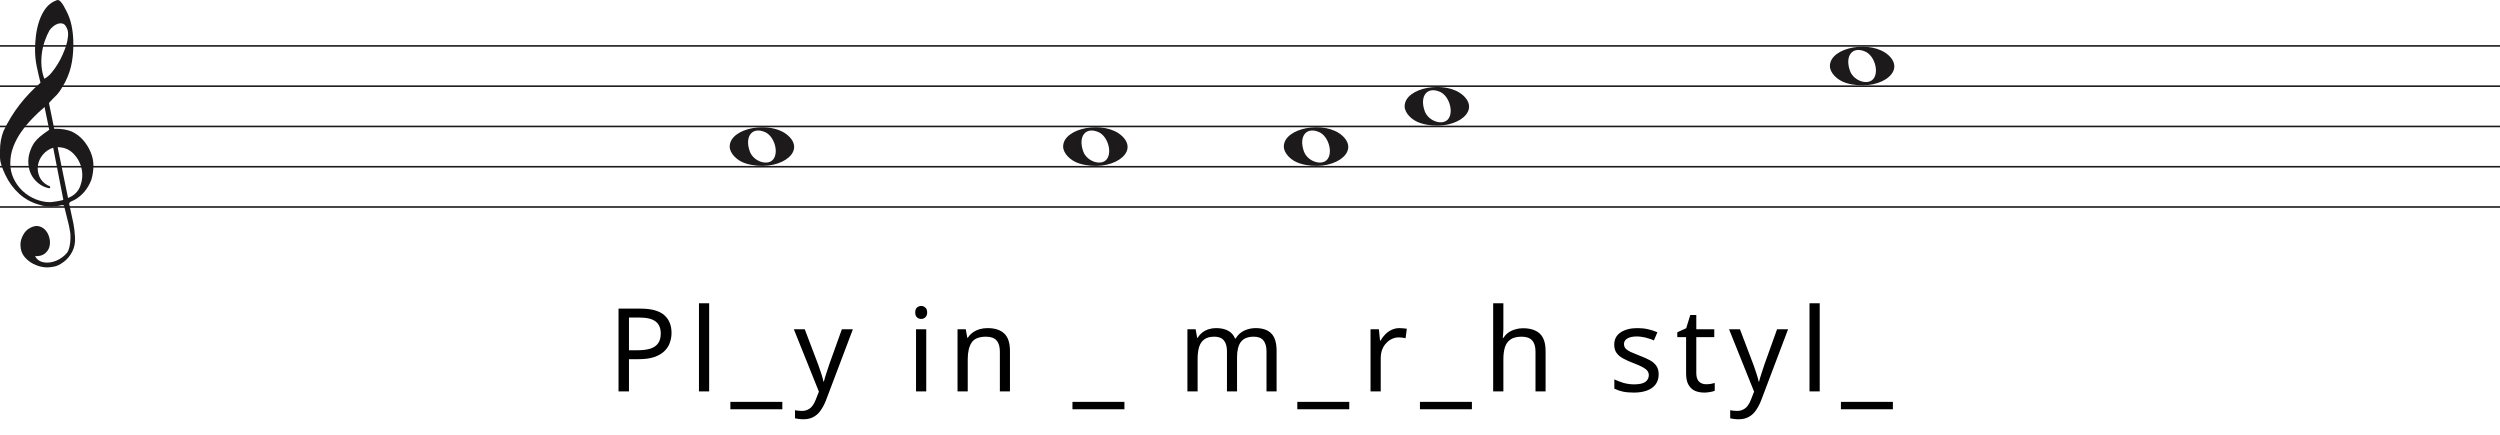
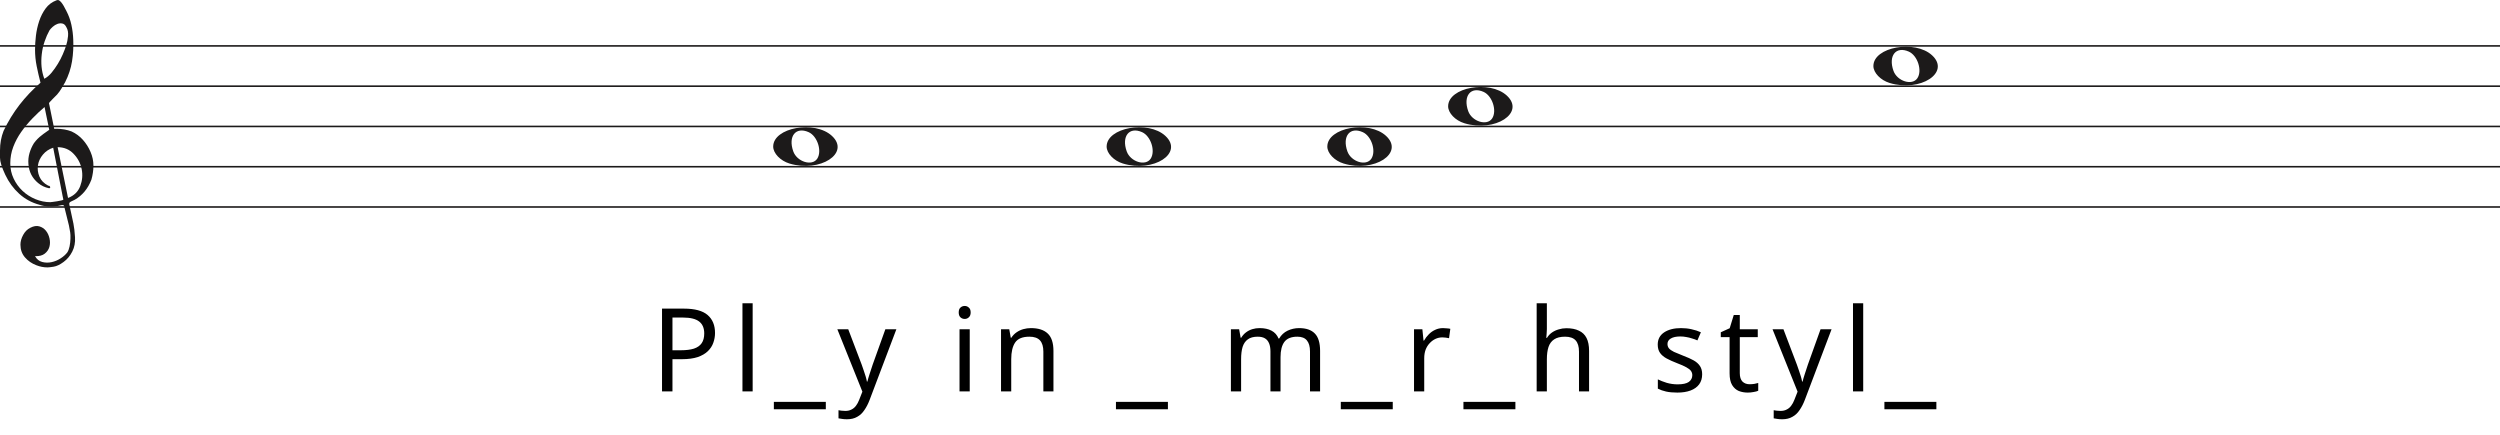
<svg xmlns="http://www.w3.org/2000/svg" width="1552" height="270" viewBox="0 0 1552 270" fill="none">
  <line y1="28.5" x2="1552" y2="28.5" stroke="#1C1A1A" />
  <line y1="53.5" x2="1552" y2="53.5" stroke="#1C1A1A" />
  <line y1="78.5" x2="1552" y2="78.5" stroke="#1C1A1A" />
  <line y1="103.5" x2="1552" y2="103.5" stroke="#1C1A1A" />
  <line y1="128.5" x2="1552" y2="128.5" stroke="#1C1A1A" />
  <path d="M33.02 91.694C30.445 92.54 28.317 93.969 26.636 95.981C24.955 97.991 23.93 100.188 23.562 102.57C23.195 104.951 23.497 107.306 24.469 109.635C25.441 111.964 27.266 113.843 29.946 115.272C30.576 115.272 30.97 115.537 31.128 116.066C31.285 116.595 31.049 116.859 30.419 116.859C27.844 116.33 25.585 115.245 23.641 113.605C20.016 110.588 18.02 106.698 17.652 101.935C17.442 99.553 17.665 97.251 18.322 95.028C18.979 92.805 19.885 90.767 21.041 88.914C22.459 86.957 24.14 85.263 26.084 83.834C26.189 83.728 26.491 83.49 26.991 83.12C27.49 82.749 27.976 82.405 28.448 82.088C28.921 81.77 29.63 81.267 30.576 80.579L27.66 66.448C25.086 68.618 22.538 71.012 20.016 73.632C17.495 76.252 15.209 79.018 13.16 81.928C11.111 84.84 9.47 87.923 8.235 91.178C7 94.433 6.383 97.859 6.383 101.459C6.383 104.793 7.079 107.929 8.472 110.866C9.864 113.803 11.716 116.357 14.027 118.526C16.339 120.696 19.005 122.403 22.026 123.648C25.047 124.891 28.107 125.513 31.207 125.513C31.312 125.513 31.797 125.46 32.664 125.354C33.532 125.249 34.451 125.116 35.422 124.957C36.395 124.799 37.288 124.626 38.102 124.441C38.916 124.256 39.324 124.057 39.324 123.846L38.85 121.623C36.802 111.197 34.857 101.22 33.02 91.694ZM35.777 91.376L42.239 122.893C45.97 121.464 48.491 119.016 49.804 115.55C51.118 112.083 51.419 108.564 50.71 104.991C50.001 101.419 48.334 98.256 45.706 95.504C43.08 92.751 39.77 91.376 35.777 91.376ZM27.503 48.903C29.131 48.056 30.642 46.786 32.034 45.092C33.426 43.399 34.713 41.586 35.896 39.654C37.077 37.723 38.102 35.751 38.969 33.739C39.836 31.729 40.532 29.903 41.057 28.262C41.635 26.516 42.029 24.557 42.239 22.387C42.449 20.217 42.108 18.392 41.215 16.909C40.585 15.587 39.757 14.819 38.733 14.607C37.708 14.396 36.683 14.475 35.659 14.845C34.635 15.216 33.663 15.811 32.743 16.632C31.824 17.452 31.154 18.18 30.734 18.815C29.578 20.879 28.566 23.181 27.7 25.722C26.833 28.262 26.242 30.895 25.927 33.621C25.611 36.346 25.572 38.966 25.808 41.481C26.045 43.994 26.61 46.469 27.503 48.903ZM25.139 51.364C24.245 47.871 23.457 44.444 22.774 41.083C22.091 37.723 21.75 34.269 21.75 30.723C21.75 28.13 21.934 25.285 22.302 22.189C22.669 19.093 23.339 16.076 24.311 13.138C25.283 10.201 26.623 7.568 28.33 5.24C30.038 2.91 32.309 1.217 35.147 0.158C35.409 0.053 35.672 0 35.934 0C36.302 0 36.736 0.211 37.235 0.635C37.734 1.058 38.26 1.68 38.811 2.501C39.362 3.321 39.849 4.168 40.269 5.041C40.689 5.914 41.004 6.51 41.215 6.828C42.633 9.527 43.67 12.398 44.328 15.441C44.984 18.484 45.365 21.514 45.471 24.53C45.68 29.083 45.431 33.581 44.722 38.027C44.013 42.472 42.581 46.813 40.426 51.046C39.691 52.317 38.943 53.6 38.181 54.897C37.419 56.194 36.513 57.45 35.462 58.667C35.252 58.88 34.871 59.264 34.319 59.819C33.767 60.375 33.203 60.944 32.625 61.526C32.047 62.108 31.535 62.651 31.088 63.153C30.642 63.656 30.419 63.96 30.419 64.067L33.649 79.944C33.67 80.048 35.265 79.944 35.265 79.944C38.348 79.983 41.612 80.486 44.446 81.611C47.178 82.881 49.529 84.627 51.499 86.851C53.469 89.074 55.044 91.574 56.227 94.353C57.409 97.132 58 99.95 58 102.808C58 105.665 57.579 108.577 56.739 111.54C54.585 117.151 51.144 121.305 46.416 124.004C45.89 124.322 45.141 124.68 44.17 125.076C43.198 125.473 42.817 126.095 43.027 126.942C44.288 132.708 45.141 136.676 45.589 138.85C46.035 141.024 46.364 143.829 46.573 147.265C46.783 150.551 46.218 153.507 44.879 156.152C43.539 158.807 41.74 160.961 39.481 162.624C37.222 164.297 35.16 165.269 33.295 165.569C31.429 165.86 30.155 166 29.473 166C27.109 166 24.797 165.549 22.538 164.648C19.754 163.596 17.416 161.983 15.524 159.809C13.633 157.635 12.688 154.99 12.688 151.874C12.688 149.91 13.252 147.897 14.382 145.833C15.511 143.769 16.995 142.286 18.834 141.395C20.883 140.333 22.735 140.042 24.39 140.513C26.045 140.994 27.411 141.895 28.488 143.218C29.565 144.54 30.314 146.143 30.734 148.017C31.154 149.9 31.128 151.653 30.655 153.297C30.182 154.94 29.224 156.332 27.779 157.464C26.334 158.606 24.324 159.117 21.75 159.017C22.801 160.921 24.272 162.123 26.163 162.624C28.054 163.135 29.998 163.165 31.994 162.744C33.991 162.323 35.869 161.542 37.629 160.4C39.389 159.268 40.769 158.035 41.766 156.713C42.397 155.761 42.87 154.519 43.185 152.986C43.5 151.443 43.684 149.85 43.736 148.177C43.789 146.514 43.736 145.212 43.579 144.29C43.421 143.358 43.158 141.915 42.79 139.962C41.215 133.56 40.217 129.533 39.796 127.89C39.586 127.366 39.021 127.193 38.102 127.379C37.182 127.564 36.408 127.736 35.777 127.89C31.259 128.481 27.477 128.21 24.429 127.101C19.701 125.831 15.538 123.568 11.939 120.313C8.34 117.058 5.451 113.115 3.27 108.484C1.09 103.853 0 100.334 0 97.925C0 95.518 0 93.996 0 93.361C0 89.074 0.736 85.051 2.207 81.293C4.991 75.418 8.288 70.02 12.097 65.098C15.905 60.176 20.253 55.598 25.139 51.364Z" fill="#1C1A1A" />
-   <path d="M882.097 76.514C876.453 74.805 872 70.161 872 65.984C872 54.16 897.813 49.481 908.473 59.373C920 70.069 901.188 82.295 882.097 76.514H882.097ZM899.315 73.544C902.455 68.829 899.453 59.486 894.013 57.048C886.025 53.467 881.129 59.569 884.456 68.959C886.757 75.453 896.119 78.343 899.315 73.544Z" fill="#1C1A1A" />
-   <path d="M807.097 101.514C801.453 99.805 797 95.161 797 90.984C797 79.16 822.813 74.481 833.473 84.373C845 95.069 826.188 107.295 807.097 101.514H807.097ZM824.315 98.544C827.455 93.829 824.453 84.486 819.013 82.048C811.025 78.467 806.129 84.569 809.456 93.959C811.757 100.453 821.119 103.343 824.315 98.544Z" fill="#1C1A1A" />
-   <path d="M670.097 101.514C664.453 99.805 660 95.161 660 90.984C660 79.16 685.813 74.481 696.473 84.373C708 95.069 689.188 107.295 670.097 101.514H670.097ZM687.315 98.544C690.455 93.829 687.453 84.486 682.013 82.048C674.025 78.467 669.129 84.569 672.456 93.959C674.757 100.453 684.119 103.343 687.315 98.544Z" fill="#1C1A1A" />
-   <path d="M463.097 101.514C457.453 99.805 453 95.161 453 90.984C453 79.16 478.813 74.481 489.473 84.373C501 95.069 482.188 107.295 463.097 101.514H463.097ZM480.315 98.544C483.455 93.829 480.453 84.486 475.013 82.048C467.025 78.467 462.129 84.569 465.456 93.959C467.757 100.453 477.119 103.343 480.315 98.544Z" fill="#1C1A1A" />
-   <path d="M1146.1 51.514C1140.45 49.805 1136 45.161 1136 40.984C1136 29.16 1161.81 24.481 1172.47 34.373C1184 45.069 1165.19 57.295 1146.1 51.514H1146.1ZM1163.31 48.544C1166.46 43.829 1163.45 34.486 1158.01 32.048C1150.02 28.467 1145.13 34.569 1148.46 43.959C1150.76 50.453 1160.12 53.343 1163.31 48.544Z" fill="#1C1A1A" />
-   <path d="M397.592 191.592C404.312 191.592 409.208 192.912 412.28 195.552C415.352 198.192 416.888 201.912 416.888 206.712C416.888 208.824 416.528 210.864 415.808 212.832C415.136 214.752 414.008 216.48 412.424 218.016C410.84 219.552 408.728 220.776 406.088 221.688C403.448 222.552 400.208 222.984 396.368 222.984H390.464V243H383.984V191.592H397.592ZM397.016 197.136H390.464V217.44H395.648C398.912 217.44 401.624 217.104 403.784 216.432C405.944 215.712 407.552 214.584 408.608 213.048C409.664 211.512 410.192 209.496 410.192 207C410.192 203.688 409.136 201.216 407.024 199.584C404.912 197.952 401.576 197.136 397.016 197.136ZM440.25 243H433.914V188.28H440.25V243ZM485.668 254.088H453.412V249.48H485.668V254.088ZM492.82 204.408H499.588L507.94 226.368C508.42 227.664 508.852 228.912 509.236 230.112C509.668 231.312 510.052 232.488 510.388 233.64C510.724 234.744 510.988 235.824 511.18 236.88H511.468C511.756 235.68 512.212 234.12 512.836 232.2C513.46 230.232 514.108 228.264 514.78 226.296L522.628 204.408H529.468L512.836 248.328C511.924 250.728 510.844 252.816 509.596 254.592C508.396 256.416 506.908 257.808 505.132 258.768C503.404 259.776 501.292 260.28 498.796 260.28C497.644 260.28 496.636 260.208 495.772 260.064C494.908 259.968 494.164 259.848 493.54 259.704V254.664C494.068 254.76 494.692 254.856 495.412 254.952C496.18 255.048 496.972 255.096 497.788 255.096C499.276 255.096 500.548 254.808 501.604 254.232C502.708 253.704 503.644 252.912 504.412 251.856C505.18 250.848 505.828 249.648 506.356 248.256L508.372 243.144L492.82 204.408ZM575.011 204.408V243H568.675V204.408H575.011ZM571.915 189.936C572.875 189.936 573.715 190.272 574.435 190.944C575.203 191.568 575.587 192.576 575.587 193.968C575.587 195.312 575.203 196.32 574.435 196.992C573.715 197.664 572.875 198 571.915 198C570.859 198 569.971 197.664 569.251 196.992C568.531 196.32 568.171 195.312 568.171 193.968C568.171 192.576 568.531 191.568 569.251 190.944C569.971 190.272 570.859 189.936 571.915 189.936ZM613.013 203.688C617.621 203.688 621.101 204.816 623.453 207.072C625.805 209.28 626.981 212.88 626.981 217.872V243H620.717V218.304C620.717 215.184 620.021 212.856 618.629 211.32C617.237 209.784 615.053 209.016 612.077 209.016C607.805 209.016 604.853 210.216 603.221 212.616C601.589 215.016 600.773 218.472 600.773 222.984V243H594.437V204.408H599.549L600.485 209.664H600.845C601.709 208.32 602.765 207.216 604.013 206.352C605.309 205.44 606.725 204.768 608.261 204.336C609.797 203.904 611.381 203.688 613.013 203.688ZM698.04 254.088H665.784V249.48H698.04V254.088ZM779.479 203.688C783.847 203.688 787.111 204.816 789.271 207.072C791.431 209.28 792.511 212.88 792.511 217.872V243H786.247V218.16C786.247 215.136 785.599 212.856 784.303 211.32C783.055 209.784 781.087 209.016 778.399 209.016C774.655 209.016 771.967 210.096 770.335 212.256C768.751 214.416 767.959 217.56 767.959 221.688V243H761.695V218.16C761.695 216.144 761.407 214.464 760.831 213.12C760.255 211.728 759.391 210.696 758.239 210.024C757.087 209.352 755.599 209.016 753.775 209.016C751.183 209.016 749.143 209.568 747.655 210.672C746.167 211.728 745.087 213.288 744.415 215.352C743.791 217.416 743.479 219.96 743.479 222.984V243H737.143V204.408H742.255L743.191 209.664H743.551C744.367 208.32 745.351 207.216 746.503 206.352C747.703 205.44 749.023 204.768 750.463 204.336C751.903 203.904 753.391 203.688 754.927 203.688C757.903 203.688 760.375 204.216 762.343 205.272C764.359 206.328 765.823 207.96 766.735 210.168H767.095C768.391 207.96 770.143 206.328 772.351 205.272C774.607 204.216 776.983 203.688 779.479 203.688ZM837.625 254.088H805.369V249.48H837.625V254.088ZM868.825 203.688C869.545 203.688 870.313 203.736 871.129 203.832C871.993 203.88 872.737 203.976 873.361 204.12L872.569 209.952C871.945 209.808 871.249 209.688 870.481 209.592C869.761 209.496 869.065 209.448 868.393 209.448C866.905 209.448 865.489 209.76 864.145 210.384C862.801 211.008 861.601 211.896 860.545 213.048C859.489 214.152 858.649 215.496 858.025 217.08C857.449 218.664 857.161 220.44 857.161 222.408V243H850.825V204.408H856.009L856.729 211.464H857.017C857.833 210.024 858.817 208.728 859.969 207.576C861.121 206.376 862.441 205.44 863.929 204.768C865.417 204.048 867.049 203.688 868.825 203.688ZM913.759 254.088H881.503V249.48H913.759V254.088ZM933.295 204.336C933.295 205.248 933.247 206.184 933.151 207.144C933.103 208.104 933.031 208.968 932.935 209.736H933.367C934.183 208.392 935.215 207.288 936.463 206.424C937.711 205.56 939.103 204.912 940.639 204.48C942.175 204 943.759 203.76 945.391 203.76C948.511 203.76 951.103 204.264 953.167 205.272C955.279 206.232 956.863 207.744 957.919 209.808C958.975 211.872 959.503 214.56 959.503 217.872V243H953.239V218.304C953.239 215.184 952.543 212.856 951.151 211.32C949.759 209.784 947.575 209.016 944.599 209.016C941.719 209.016 939.463 209.568 937.831 210.672C936.199 211.728 935.023 213.312 934.303 215.424C933.631 217.488 933.295 220.032 933.295 223.056V243H926.959V188.28H933.295V204.336ZM1029.7 232.344C1029.7 234.84 1029.07 236.928 1027.83 238.608C1026.58 240.288 1024.8 241.56 1022.5 242.424C1020.19 243.288 1017.46 243.72 1014.29 243.72C1011.6 243.72 1009.27 243.504 1007.31 243.072C1005.39 242.64 1003.68 242.04 1002.19 241.272V235.512C1003.73 236.28 1005.58 237 1007.74 237.672C1009.95 238.296 1012.18 238.608 1014.43 238.608C1017.65 238.608 1019.98 238.104 1021.42 237.096C1022.86 236.04 1023.58 234.648 1023.58 232.92C1023.58 231.96 1023.31 231.096 1022.79 230.328C1022.26 229.56 1021.3 228.792 1019.91 228.024C1018.56 227.256 1016.62 226.392 1014.07 225.432C1011.58 224.472 1009.44 223.512 1007.67 222.552C1005.89 221.592 1004.52 220.44 1003.56 219.096C1002.6 217.752 1002.12 216.024 1002.12 213.912C1002.12 210.648 1003.44 208.128 1006.08 206.352C1008.77 204.576 1012.27 203.688 1016.59 203.688C1018.95 203.688 1021.13 203.928 1023.15 204.408C1025.21 204.84 1027.13 205.464 1028.91 206.28L1026.75 211.32C1025.69 210.84 1024.56 210.432 1023.36 210.096C1022.21 209.712 1021.03 209.424 1019.83 209.232C1018.63 208.992 1017.41 208.872 1016.16 208.872C1013.57 208.872 1011.58 209.304 1010.19 210.168C1008.84 210.984 1008.17 212.112 1008.17 213.552C1008.17 214.608 1008.48 215.52 1009.11 216.288C1009.73 217.008 1010.76 217.728 1012.2 218.448C1013.69 219.12 1015.66 219.936 1018.11 220.896C1020.55 221.808 1022.64 222.744 1024.37 223.704C1026.1 224.664 1027.42 225.84 1028.33 227.232C1029.24 228.576 1029.7 230.28 1029.7 232.344ZM1059.11 238.536C1060.07 238.536 1061.06 238.464 1062.06 238.32C1063.07 238.128 1063.89 237.936 1064.51 237.744V242.568C1063.84 242.904 1062.88 243.168 1061.63 243.36C1060.38 243.6 1059.18 243.72 1058.03 243.72C1056.02 243.72 1054.14 243.384 1052.42 242.712C1050.74 241.992 1049.37 240.768 1048.31 239.04C1047.26 237.312 1046.73 234.888 1046.73 231.768V209.304H1041.26V206.28L1046.8 203.76L1049.32 195.552H1053.06V204.408H1064.22V209.304H1053.06V231.624C1053.06 233.976 1053.62 235.728 1054.72 236.88C1055.87 237.984 1057.34 238.536 1059.11 238.536ZM1073.39 204.408H1080.16L1088.51 226.368C1088.99 227.664 1089.42 228.912 1089.81 230.112C1090.24 231.312 1090.62 232.488 1090.96 233.64C1091.29 234.744 1091.56 235.824 1091.75 236.88H1092.04C1092.33 235.68 1092.78 234.12 1093.41 232.2C1094.03 230.232 1094.68 228.264 1095.35 226.296L1103.2 204.408H1110.04L1093.41 248.328C1092.49 250.728 1091.41 252.816 1090.17 254.592C1088.97 256.416 1087.48 257.808 1085.7 258.768C1083.97 259.776 1081.86 260.28 1079.37 260.28C1078.21 260.28 1077.21 260.208 1076.34 260.064C1075.48 259.968 1074.73 259.848 1074.11 259.704V254.664C1074.64 254.76 1075.26 254.856 1075.98 254.952C1076.75 255.048 1077.54 255.096 1078.36 255.096C1079.85 255.096 1081.12 254.808 1082.17 254.232C1083.28 253.704 1084.21 252.912 1084.98 251.856C1085.75 250.848 1086.4 249.648 1086.93 248.256L1088.94 243.144L1073.39 204.408ZM1129.68 243H1123.34V188.28H1129.68V243ZM1175.1 254.088H1142.84V249.48H1175.1V254.088Z" fill="black" />
+   <g transform="translate(27 0)">
+     <path d="M882.097 76.514C876.453 74.805 872 70.161 872 65.984C872 54.16 897.813 49.481 908.473 59.373C920 70.069 901.188 82.295 882.097 76.514H882.097ZM899.315 73.544C902.455 68.829 899.453 59.486 894.013 57.048C886.025 53.467 881.129 59.569 884.456 68.959C886.757 75.453 896.119 78.343 899.315 73.544Z" fill="#1C1A1A" />
+     <path d="M807.097 101.514C801.453 99.805 797 95.161 797 90.984C797 79.16 822.813 74.481 833.473 84.373C845 95.069 826.188 107.295 807.097 101.514H807.097ZM824.315 98.544C827.455 93.829 824.453 84.486 819.013 82.048C811.025 78.467 806.129 84.569 809.456 93.959C811.757 100.453 821.119 103.343 824.315 98.544Z" fill="#1C1A1A" />
+     <path d="M670.097 101.514C664.453 99.805 660 95.161 660 90.984C660 79.16 685.813 74.481 696.473 84.373C708 95.069 689.188 107.295 670.097 101.514H670.097ZM687.315 98.544C690.455 93.829 687.453 84.486 682.013 82.048C674.025 78.467 669.129 84.569 672.456 93.959C674.757 100.453 684.119 103.343 687.315 98.544Z" fill="#1C1A1A" />
+     <path d="M463.097 101.514C457.453 99.805 453 95.161 453 90.984C453 79.16 478.813 74.481 489.473 84.373C501 95.069 482.188 107.295 463.097 101.514H463.097ZM480.315 98.544C483.455 93.829 480.453 84.486 475.013 82.048C467.025 78.467 462.129 84.569 465.456 93.959C467.757 100.453 477.119 103.343 480.315 98.544Z" fill="#1C1A1A" />
+     <path d="M1146.1 51.514C1140.45 49.805 1136 45.161 1136 40.984C1136 29.16 1161.81 24.481 1172.47 34.373C1184 45.069 1165.19 57.295 1146.1 51.514H1146.1ZM1163.31 48.544C1166.46 43.829 1163.45 34.486 1158.01 32.048C1150.02 28.467 1145.13 34.569 1148.46 43.959C1150.76 50.453 1160.12 53.343 1163.31 48.544Z" fill="#1C1A1A" />
+     <path d="M397.592 191.592C404.312 191.592 409.208 192.912 412.28 195.552C415.352 198.192 416.888 201.912 416.888 206.712C416.888 208.824 416.528 210.864 415.808 212.832C415.136 214.752 414.008 216.48 412.424 218.016C410.84 219.552 408.728 220.776 406.088 221.688C403.448 222.552 400.208 222.984 396.368 222.984H390.464V243H383.984V191.592H397.592ZM397.016 197.136H390.464V217.44H395.648C398.912 217.44 401.624 217.104 403.784 216.432C405.944 215.712 407.552 214.584 408.608 213.048C409.664 211.512 410.192 209.496 410.192 207C410.192 203.688 409.136 201.216 407.024 199.584C404.912 197.952 401.576 197.136 397.016 197.136ZM440.25 243H433.914V188.28H440.25V243ZM485.668 254.088H453.412V249.48H485.668V254.088ZM492.82 204.408H499.588L507.94 226.368C508.42 227.664 508.852 228.912 509.236 230.112C509.668 231.312 510.052 232.488 510.388 233.64C510.724 234.744 510.988 235.824 511.18 236.88H511.468C511.756 235.68 512.212 234.12 512.836 232.2C513.46 230.232 514.108 228.264 514.78 226.296L522.628 204.408H529.468L512.836 248.328C511.924 250.728 510.844 252.816 509.596 254.592C508.396 256.416 506.908 257.808 505.132 258.768C503.404 259.776 501.292 260.28 498.796 260.28C497.644 260.28 496.636 260.208 495.772 260.064C494.908 259.968 494.164 259.848 493.54 259.704V254.664C494.068 254.76 494.692 254.856 495.412 254.952C496.18 255.048 496.972 255.096 497.788 255.096C499.276 255.096 500.548 254.808 501.604 254.232C502.708 253.704 503.644 252.912 504.412 251.856C505.18 250.848 505.828 249.648 506.356 248.256L508.372 243.144L492.82 204.408ZM575.011 204.408V243H568.675V204.408H575.011ZM571.915 189.936C572.875 189.936 573.715 190.272 574.435 190.944C575.203 191.568 575.587 192.576 575.587 193.968C575.587 195.312 575.203 196.32 574.435 196.992C573.715 197.664 572.875 198 571.915 198C570.859 198 569.971 197.664 569.251 196.992C568.531 196.32 568.171 195.312 568.171 193.968C568.171 192.576 568.531 191.568 569.251 190.944C569.971 190.272 570.859 189.936 571.915 189.936ZM613.013 203.688C617.621 203.688 621.101 204.816 623.453 207.072C625.805 209.28 626.981 212.88 626.981 217.872V243H620.717V218.304C620.717 215.184 620.021 212.856 618.629 211.32C617.237 209.784 615.053 209.016 612.077 209.016C607.805 209.016 604.853 210.216 603.221 212.616C601.589 215.016 600.773 218.472 600.773 222.984V243H594.437V204.408H599.549L600.485 209.664H600.845C601.709 208.32 602.765 207.216 604.013 206.352C605.309 205.44 606.725 204.768 608.261 204.336C609.797 203.904 611.381 203.688 613.013 203.688ZM698.04 254.088H665.784V249.48H698.04V254.088ZM779.479 203.688C783.847 203.688 787.111 204.816 789.271 207.072C791.431 209.28 792.511 212.88 792.511 217.872V243H786.247V218.16C786.247 215.136 785.599 212.856 784.303 211.32C783.055 209.784 781.087 209.016 778.399 209.016C774.655 209.016 771.967 210.096 770.335 212.256C768.751 214.416 767.959 217.56 767.959 221.688V243H761.695V218.16C761.695 216.144 761.407 214.464 760.831 213.12C760.255 211.728 759.391 210.696 758.239 210.024C757.087 209.352 755.599 209.016 753.775 209.016C751.183 209.016 749.143 209.568 747.655 210.672C746.167 211.728 745.087 213.288 744.415 215.352C743.791 217.416 743.479 219.96 743.479 222.984V243H737.143V204.408H742.255L743.191 209.664H743.551C744.367 208.32 745.351 207.216 746.503 206.352C747.703 205.44 749.023 204.768 750.463 204.336C751.903 203.904 753.391 203.688 754.927 203.688C757.903 203.688 760.375 204.216 762.343 205.272C764.359 206.328 765.823 207.96 766.735 210.168H767.095C768.391 207.96 770.143 206.328 772.351 205.272C774.607 204.216 776.983 203.688 779.479 203.688ZM837.625 254.088H805.369V249.48H837.625V254.088ZM868.825 203.688C869.545 203.688 870.313 203.736 871.129 203.832C871.993 203.88 872.737 203.976 873.361 204.12L872.569 209.952C871.945 209.808 871.249 209.688 870.481 209.592C869.761 209.496 869.065 209.448 868.393 209.448C866.905 209.448 865.489 209.76 864.145 210.384C862.801 211.008 861.601 211.896 860.545 213.048C859.489 214.152 858.649 215.496 858.025 217.08C857.449 218.664 857.161 220.44 857.161 222.408V243H850.825V204.408H856.009L856.729 211.464H857.017C857.833 210.024 858.817 208.728 859.969 207.576C861.121 206.376 862.441 205.44 863.929 204.768C865.417 204.048 867.049 203.688 868.825 203.688ZM913.759 254.088H881.503V249.48H913.759V254.088ZM933.295 204.336C933.295 205.248 933.247 206.184 933.151 207.144C933.103 208.104 933.031 208.968 932.935 209.736H933.367C934.183 208.392 935.215 207.288 936.463 206.424C937.711 205.56 939.103 204.912 940.639 204.48C942.175 204 943.759 203.76 945.391 203.76C948.511 203.76 951.103 204.264 953.167 205.272C955.279 206.232 956.863 207.744 957.919 209.808C958.975 211.872 959.503 214.56 959.503 217.872V243H953.239V218.304C953.239 215.184 952.543 212.856 951.151 211.32C949.759 209.784 947.575 209.016 944.599 209.016C941.719 209.016 939.463 209.568 937.831 210.672C936.199 211.728 935.023 213.312 934.303 215.424C933.631 217.488 933.295 220.032 933.295 223.056V243H926.959V188.28H933.295V204.336ZM1029.7 232.344C1029.7 234.84 1029.07 236.928 1027.83 238.608C1026.58 240.288 1024.8 241.56 1022.5 242.424C1020.19 243.288 1017.46 243.72 1014.29 243.72C1011.6 243.72 1009.27 243.504 1007.31 243.072C1005.39 242.64 1003.68 242.04 1002.19 241.272V235.512C1003.73 236.28 1005.58 237 1007.74 237.672C1009.95 238.296 1012.18 238.608 1014.43 238.608C1017.65 238.608 1019.98 238.104 1021.42 237.096C1022.86 236.04 1023.58 234.648 1023.58 232.92C1023.58 231.96 1023.31 231.096 1022.79 230.328C1022.26 229.56 1021.3 228.792 1019.91 228.024C1018.56 227.256 1016.62 226.392 1014.07 225.432C1011.58 224.472 1009.44 223.512 1007.67 222.552C1005.89 221.592 1004.52 220.44 1003.56 219.096C1002.6 217.752 1002.12 216.024 1002.12 213.912C1002.12 210.648 1003.44 208.128 1006.08 206.352C1008.77 204.576 1012.27 203.688 1016.59 203.688C1018.95 203.688 1021.13 203.928 1023.15 204.408C1025.21 204.84 1027.13 205.464 1028.91 206.28L1026.75 211.32C1025.69 210.84 1024.56 210.432 1023.36 210.096C1022.21 209.712 1021.03 209.424 1019.83 209.232C1018.63 208.992 1017.41 208.872 1016.16 208.872C1013.57 208.872 1011.58 209.304 1010.19 210.168C1008.84 210.984 1008.17 212.112 1008.17 213.552C1008.17 214.608 1008.48 215.52 1009.11 216.288C1009.73 217.008 1010.76 217.728 1012.2 218.448C1013.69 219.12 1015.66 219.936 1018.11 220.896C1020.55 221.808 1022.64 222.744 1024.37 223.704C1026.1 224.664 1027.42 225.84 1028.33 227.232C1029.24 228.576 1029.7 230.28 1029.7 232.344ZM1059.11 238.536C1060.07 238.536 1061.06 238.464 1062.06 238.32C1063.07 238.128 1063.89 237.936 1064.51 237.744V242.568C1063.84 242.904 1062.88 243.168 1061.63 243.36C1060.38 243.6 1059.18 243.72 1058.03 243.72C1056.02 243.72 1054.14 243.384 1052.42 242.712C1050.74 241.992 1049.37 240.768 1048.31 239.04C1047.26 237.312 1046.73 234.888 1046.73 231.768V209.304H1041.26V206.28L1046.8 203.76L1049.32 195.552H1053.06V204.408H1064.22V209.304H1053.06V231.624C1053.06 233.976 1053.62 235.728 1054.72 236.88C1055.87 237.984 1057.34 238.536 1059.11 238.536ZM1073.39 204.408H1080.16L1088.51 226.368C1088.99 227.664 1089.42 228.912 1089.81 230.112C1090.24 231.312 1090.62 232.488 1090.96 233.64C1091.29 234.744 1091.56 235.824 1091.75 236.88H1092.04C1092.33 235.68 1092.78 234.12 1093.41 232.2C1094.03 230.232 1094.68 228.264 1095.35 226.296L1103.2 204.408H1110.04L1093.41 248.328C1092.49 250.728 1091.41 252.816 1090.17 254.592C1088.97 256.416 1087.48 257.808 1085.7 258.768C1083.97 259.776 1081.86 260.28 1079.37 260.28C1078.21 260.28 1077.21 260.208 1076.34 260.064C1075.48 259.968 1074.73 259.848 1074.11 259.704V254.664C1074.64 254.76 1075.26 254.856 1075.98 254.952C1076.75 255.048 1077.54 255.096 1078.36 255.096C1079.85 255.096 1081.12 254.808 1082.17 254.232C1083.28 253.704 1084.21 252.912 1084.98 251.856C1085.75 250.848 1086.4 249.648 1086.93 248.256L1088.94 243.144L1073.39 204.408ZM1129.68 243H1123.34V188.28H1129.68V243ZM1175.1 254.088H1142.84V249.48H1175.1V254.088Z" fill="black" />
+   </g>
</svg>
